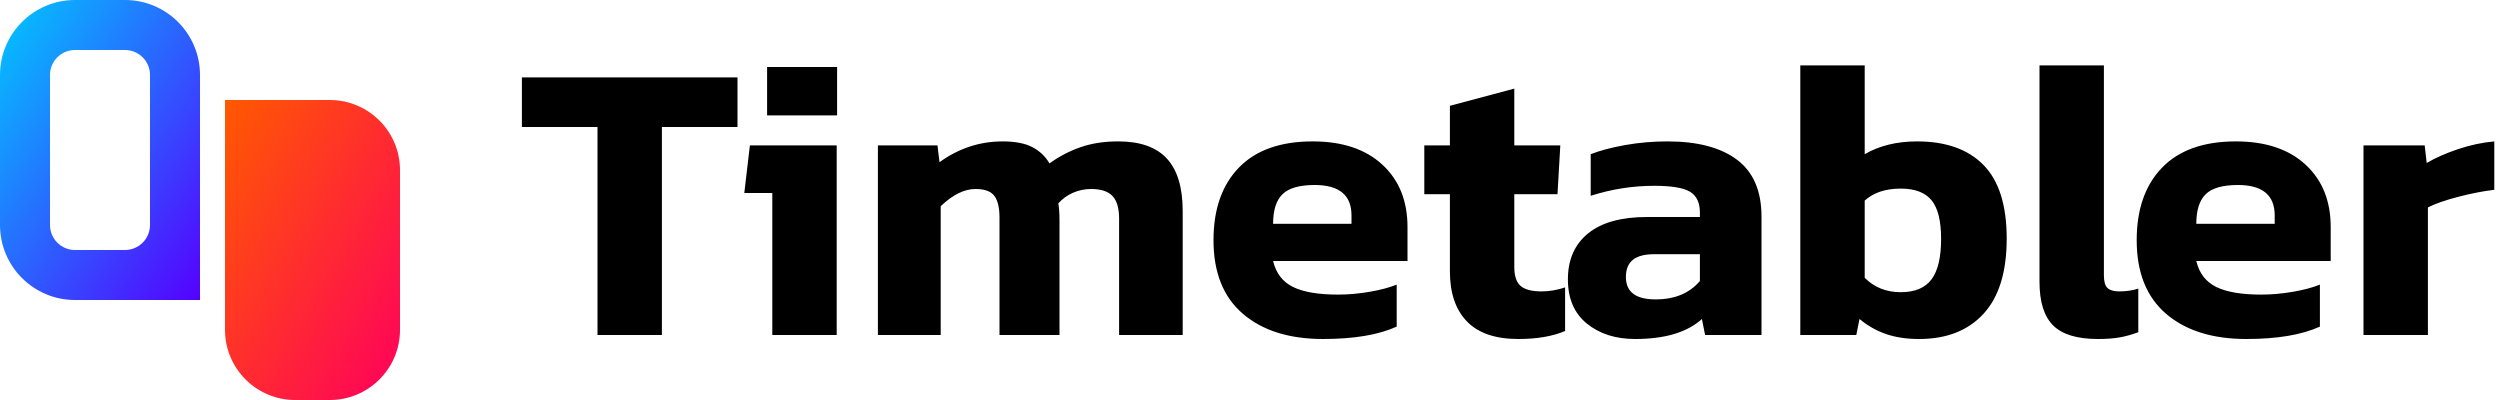
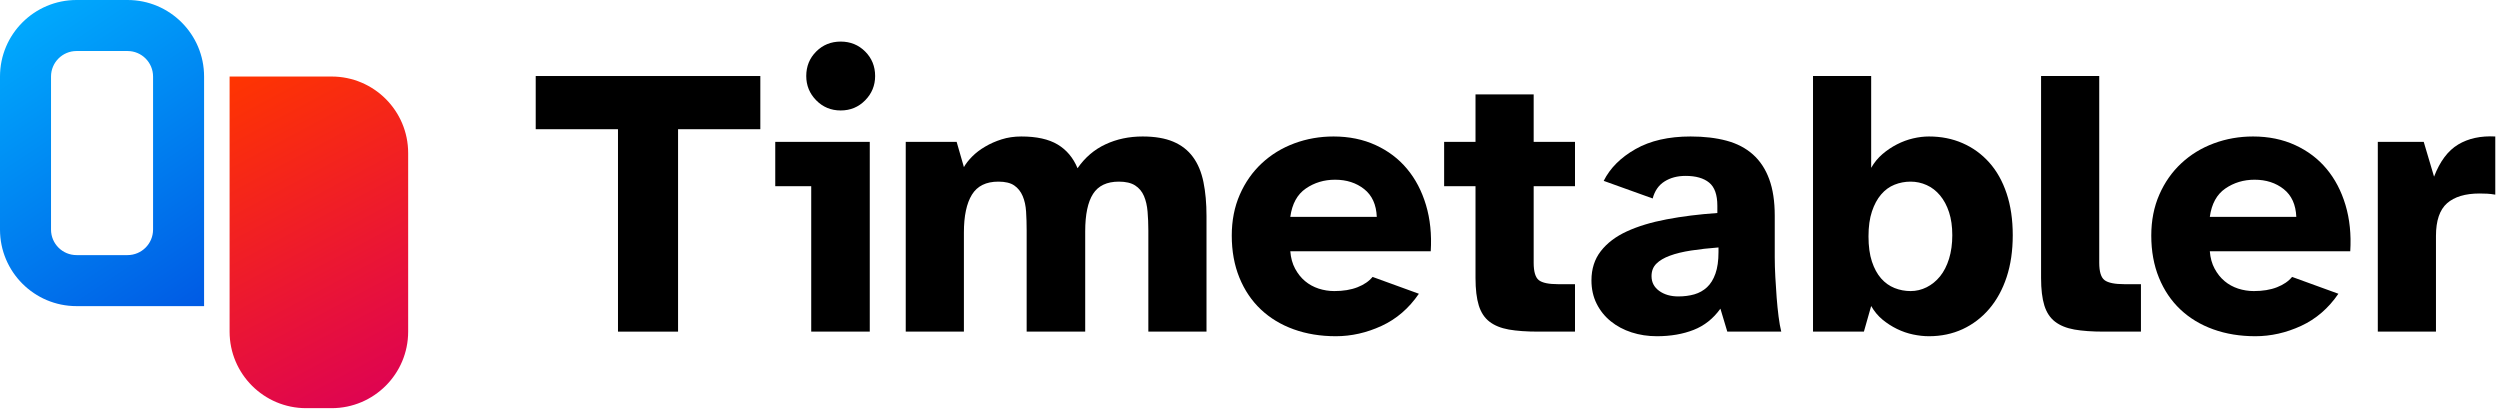
- <svg xmlns="http://www.w3.org/2000/svg" viewBox="0 0 100 16" width="100" height="16">
-   <linearGradient id="_lgradient_8" x1="1" y1="1" x2="0" y2="0" gradientTransform="matrix(7,0,0,12,9,4)" gradientUnits="userSpaceOnUse">
-     <stop offset="0%" stop-opacity="1" style="stop-color:rgb(255,0,93)" />
-     <stop offset="100%" stop-opacity="1" style="stop-color:rgb(255,89,0)" />
-   </linearGradient>
-   <path d=" M 9 4 L 13.194 4 C 14.743 4 16 5.257 16 6.806 L 16 13.194 C 16 14.743 14.743 16 13.194 16 L 11.806 16 C 10.257 16 9 14.743 9 13.194 L 9 4 Z " fill="url(#_lgradient_8)" />
-   <linearGradient id="_lgradient_9" x1="0" y1="0" x2="1" y2="1" gradientTransform="matrix(8,0,0,12,0,0)" gradientUnits="userSpaceOnUse">
-     <stop offset="0%" stop-opacity="1" style="stop-color:rgb(0,200,255)" />
-     <stop offset="100%" stop-opacity="1" style="stop-color:rgb(85,0,255)" />
-   </linearGradient>
-   <path d=" M 3 0 L 5 0 C 6.656 0 8 1.344 8 3 L 8 12 L 3 12 C 1.344 12 0 10.656 0 9 L 0 3 C 0 1.344 1.344 0 3 0 Z  M 3 2 L 5 2 C 5.552 2 6 2.448 6 3 L 6 9 C 6 9.552 5.552 10 5 10 L 3 10 C 2.448 10 2 9.552 2 9 L 2 3 C 2 2.448 2.448 2 3 2 Z " fill-rule="evenodd" fill="url(#_lgradient_9)" />
-   <path d=" M 23.9 13.4 L 23.9 5.08 L 20.876 5.08 L 20.876 3.096 L 29.5 3.096 L 29.5 5.08 L 26.476 5.08 L 26.476 13.4 L 23.9 13.4 Z  M 30.684 4.616 L 30.684 2.68 L 33.484 2.68 L 33.484 4.616 L 30.684 4.616 Z  M 30.892 13.4 L 30.892 7.72 L 29.772 7.72 L 29.996 5.816 L 33.468 5.816 L 33.468 13.4 L 30.892 13.4 Z  M 35.116 13.4 L 35.116 5.816 L 37.5 5.816 L 37.58 6.488 L 37.58 6.488 Q 38.732 5.656 40.108 5.656 L 40.108 5.656 L 40.108 5.656 Q 40.844 5.656 41.284 5.88 L 41.284 5.88 L 41.284 5.88 Q 41.724 6.104 41.98 6.536 L 41.98 6.536 L 41.98 6.536 Q 42.556 6.12 43.22 5.888 L 43.22 5.888 L 43.22 5.888 Q 43.884 5.656 44.732 5.656 L 44.732 5.656 L 44.732 5.656 Q 46.044 5.656 46.676 6.344 L 46.676 6.344 L 46.676 6.344 Q 47.308 7.032 47.308 8.44 L 47.308 8.44 L 47.308 13.4 L 44.764 13.4 L 44.764 8.744 L 44.764 8.744 Q 44.764 8.12 44.5 7.84 L 44.5 7.84 L 44.5 7.84 Q 44.236 7.56 43.644 7.56 L 43.644 7.56 L 43.644 7.56 Q 43.26 7.56 42.916 7.712 L 42.916 7.712 L 42.916 7.712 Q 42.572 7.864 42.332 8.136 L 42.332 8.136 L 42.332 8.136 Q 42.38 8.376 42.38 8.856 L 42.38 8.856 L 42.38 13.4 L 39.98 13.4 L 39.98 8.712 L 39.98 8.712 Q 39.98 8.104 39.772 7.832 L 39.772 7.832 L 39.772 7.832 Q 39.564 7.56 39.02 7.56 L 39.02 7.56 L 39.02 7.56 Q 38.348 7.56 37.628 8.248 L 37.628 8.248 L 37.628 13.4 L 35.116 13.4 Z  M 52.924 13.56 L 52.924 13.56 Q 50.892 13.56 49.716 12.552 L 49.716 12.552 L 49.716 12.552 Q 48.54 11.544 48.54 9.608 L 48.54 9.608 L 48.54 9.608 Q 48.54 7.752 49.556 6.704 L 49.556 6.704 L 49.556 6.704 Q 50.572 5.656 52.508 5.656 L 52.508 5.656 L 52.508 5.656 Q 54.284 5.656 55.292 6.584 L 55.292 6.584 L 55.292 6.584 Q 56.3 7.512 56.3 9.08 L 56.3 9.08 L 56.3 10.44 L 50.924 10.44 L 50.924 10.44 Q 51.1 11.176 51.724 11.48 L 51.724 11.48 L 51.724 11.48 Q 52.348 11.784 53.516 11.784 L 53.516 11.784 L 53.516 11.784 Q 54.14 11.784 54.788 11.672 L 54.788 11.672 L 54.788 11.672 Q 55.436 11.56 55.868 11.384 L 55.868 11.384 L 55.868 13.064 L 55.868 13.064 Q 54.78 13.56 52.924 13.56 L 52.924 13.56 Z  M 50.924 8.952 L 54.06 8.952 L 54.06 8.616 L 54.06 8.616 Q 54.06 7.4 52.588 7.4 L 52.588 7.4 L 52.588 7.4 Q 51.676 7.4 51.3 7.768 L 51.3 7.768 L 51.3 7.768 Q 50.924 8.136 50.924 8.952 L 50.924 8.952 Z  M 60.732 13.56 L 60.732 13.56 Q 59.356 13.56 58.676 12.856 L 58.676 12.856 L 58.676 12.856 Q 57.996 12.152 57.996 10.856 L 57.996 10.856 L 57.996 7.768 L 56.972 7.768 L 56.972 5.816 L 57.996 5.816 L 57.996 4.232 L 60.572 3.544 L 60.572 5.816 L 62.412 5.816 L 62.3 7.768 L 60.572 7.768 L 60.572 10.68 L 60.572 10.68 Q 60.572 11.224 60.828 11.44 L 60.828 11.44 L 60.828 11.44 Q 61.084 11.656 61.66 11.656 L 61.66 11.656 L 61.66 11.656 Q 62.124 11.656 62.604 11.496 L 62.604 11.496 L 62.604 13.24 L 62.604 13.24 Q 61.852 13.56 60.732 13.56 L 60.732 13.56 Z  M 65.404 13.56 L 65.404 13.56 Q 64.236 13.56 63.476 12.944 L 63.476 12.944 L 63.476 12.944 Q 62.716 12.328 62.716 11.176 L 62.716 11.176 L 62.716 11.176 Q 62.716 9.992 63.524 9.336 L 63.524 9.336 L 63.524 9.336 Q 64.332 8.68 65.884 8.68 L 65.884 8.68 L 67.996 8.68 L 67.996 8.504 L 67.996 8.504 Q 67.996 7.912 67.604 7.672 L 67.604 7.672 L 67.604 7.672 Q 67.212 7.432 66.172 7.432 L 66.172 7.432 L 66.172 7.432 Q 64.876 7.432 63.628 7.832 L 63.628 7.832 L 63.628 6.168 L 63.628 6.168 Q 64.204 5.944 65.02 5.8 L 65.02 5.8 L 65.02 5.8 Q 65.836 5.656 66.7 5.656 L 66.7 5.656 L 66.7 5.656 Q 68.508 5.656 69.484 6.392 L 69.484 6.392 L 69.484 6.392 Q 70.46 7.128 70.46 8.664 L 70.46 8.664 L 70.46 13.4 L 68.204 13.4 L 68.076 12.76 L 68.076 12.76 Q 67.196 13.56 65.404 13.56 L 65.404 13.56 Z  M 66.22 11.976 L 66.22 11.976 Q 67.372 11.976 67.996 11.24 L 67.996 11.24 L 67.996 10.168 L 66.172 10.168 L 66.172 10.168 Q 65.596 10.168 65.316 10.392 L 65.316 10.392 L 65.316 10.392 Q 65.036 10.616 65.036 11.08 L 65.036 11.08 L 65.036 11.08 Q 65.036 11.976 66.22 11.976 L 66.22 11.976 Z  M 76.764 13.56 L 76.764 13.56 Q 76.012 13.56 75.436 13.36 L 75.436 13.36 L 75.436 13.36 Q 74.86 13.16 74.38 12.76 L 74.38 12.76 L 74.252 13.4 L 72.012 13.4 L 72.012 2.616 L 74.588 2.616 L 74.588 6.168 L 74.588 6.168 Q 75.468 5.656 76.684 5.656 L 76.684 5.656 L 76.684 5.656 Q 78.412 5.656 79.34 6.6 L 79.34 6.6 L 79.34 6.6 Q 80.268 7.544 80.268 9.544 L 80.268 9.544 L 80.268 9.544 Q 80.268 11.544 79.34 12.552 L 79.34 12.552 L 79.34 12.552 Q 78.412 13.56 76.764 13.56 L 76.764 13.56 Z  M 76.028 11.688 L 76.028 11.688 Q 76.876 11.688 77.26 11.176 L 77.26 11.176 L 77.26 11.176 Q 77.644 10.664 77.644 9.56 L 77.644 9.56 L 77.644 9.56 Q 77.644 8.472 77.26 8.008 L 77.26 8.008 L 77.26 8.008 Q 76.876 7.544 76.028 7.544 L 76.028 7.544 L 76.028 7.544 Q 75.116 7.544 74.588 8.024 L 74.588 8.024 L 74.588 11.112 L 74.588 11.112 Q 75.164 11.688 76.028 11.688 L 76.028 11.688 Z  M 83.916 13.56 L 83.916 13.56 Q 82.668 13.56 82.124 13.016 L 82.124 13.016 L 82.124 13.016 Q 81.58 12.472 81.58 11.272 L 81.58 11.272 L 81.58 2.616 L 84.156 2.616 L 84.156 11.016 L 84.156 11.016 Q 84.156 11.384 84.3 11.52 L 84.3 11.52 L 84.3 11.52 Q 84.444 11.656 84.764 11.656 L 84.764 11.656 L 84.764 11.656 Q 85.196 11.656 85.532 11.544 L 85.532 11.544 L 85.532 13.288 L 85.532 13.288 Q 85.148 13.432 84.788 13.496 L 84.788 13.496 L 84.788 13.496 Q 84.428 13.56 83.916 13.56 L 83.916 13.56 Z  M 89.852 13.56 L 89.852 13.56 Q 87.82 13.56 86.644 12.552 L 86.644 12.552 L 86.644 12.552 Q 85.468 11.544 85.468 9.608 L 85.468 9.608 L 85.468 9.608 Q 85.468 7.752 86.484 6.704 L 86.484 6.704 L 86.484 6.704 Q 87.5 5.656 89.436 5.656 L 89.436 5.656 L 89.436 5.656 Q 91.212 5.656 92.22 6.584 L 92.22 6.584 L 92.22 6.584 Q 93.228 7.512 93.228 9.08 L 93.228 9.08 L 93.228 10.44 L 87.852 10.44 L 87.852 10.44 Q 88.028 11.176 88.652 11.48 L 88.652 11.48 L 88.652 11.48 Q 89.276 11.784 90.444 11.784 L 90.444 11.784 L 90.444 11.784 Q 91.068 11.784 91.716 11.672 L 91.716 11.672 L 91.716 11.672 Q 92.364 11.56 92.796 11.384 L 92.796 11.384 L 92.796 13.064 L 92.796 13.064 Q 91.708 13.56 89.852 13.56 L 89.852 13.56 Z  M 87.852 8.952 L 90.988 8.952 L 90.988 8.616 L 90.988 8.616 Q 90.988 7.4 89.516 7.4 L 89.516 7.4 L 89.516 7.4 Q 88.604 7.4 88.228 7.768 L 88.228 7.768 L 88.228 7.768 Q 87.852 8.136 87.852 8.952 L 87.852 8.952 Z  M 94.54 13.4 L 94.54 5.816 L 96.988 5.816 L 97.068 6.52 L 97.068 6.52 Q 97.58 6.216 98.316 5.968 L 98.316 5.968 L 98.316 5.968 Q 99.052 5.72 99.772 5.656 L 99.772 5.656 L 99.772 7.592 L 99.772 7.592 Q 99.1 7.672 98.332 7.872 L 98.332 7.872 L 98.332 7.872 Q 97.564 8.072 97.116 8.296 L 97.116 8.296 L 97.116 13.4 L 94.54 13.4 Z " fill="rgb(0,0,0)" />
+ <svg xmlns="http://www.w3.org/2000/svg" width="100%" height="100%" viewBox="0 0 98 16" version="1.1" xml:space="preserve" style="fill-rule:evenodd;clip-rule:evenodd;stroke-linejoin:round;stroke-miterlimit:2;">
+   <rect id="Artboard1" x="0" y="0" width="98" height="16" style="fill:none;" />
+   <clipPath id="_clip1">
+     <rect id="Artboard11" x="0" y="0" width="98" height="16" />
+   </clipPath>
+   <g clip-path="url(#_clip1)">
+     <path d="M16,6C16,4.344 14.656,3 13,3L9,3L9,13C9,14.656 10.344,16 12,16L13,16C14.656,16 16,14.656 16,13L16,6Z" style="fill:url(#_Linear2);" />
+     <path d="M8,3L8,12L3,12C1.344,12 0,10.656 0,9L0,3C0,1.344 1.344,0 3,0L5,0C6.656,0 8,1.344 8,3ZM6,3C6,2.448 5.552,2 5,2L3,2C2.448,2 2,2.448 2,3L2,9C2,9.552 2.448,10 3,10L5,10C5.552,10 6,9.552 6,9L6,3Z" style="fill:url(#_Linear3);" />
+     <path d="M21,2.98L29.805,2.98L29.805,5.065L26.58,5.065L26.58,13L24.225,13L24.225,5.065L21,5.065L21,2.98Z" style="fill-rule:nonzero;" />
+     <path d="M31.605,2.98C31.605,2.6 31.735,2.28 31.995,2.02C32.255,1.76 32.575,1.63 32.955,1.63C33.335,1.63 33.655,1.76 33.915,2.02C34.175,2.28 34.305,2.6 34.305,2.98C34.305,3.35 34.175,3.667 33.915,3.932C33.655,4.197 33.335,4.33 32.955,4.33C32.575,4.33 32.255,4.197 31.995,3.932C31.735,3.667 31.605,3.35 31.605,2.98ZM30.39,5.56L34.095,5.56L34.095,13L31.8,13L31.8,7.3L30.39,7.3L30.39,5.56Z" style="fill-rule:nonzero;" />
+     <path d="M35.505,13L35.505,5.56L37.5,5.56L37.785,6.55C37.865,6.41 37.975,6.27 38.115,6.13C38.255,5.99 38.423,5.862 38.618,5.748C38.813,5.632 39.028,5.537 39.263,5.463C39.498,5.388 39.755,5.35 40.035,5.35C40.635,5.35 41.11,5.455 41.46,5.665C41.81,5.875 42.07,6.185 42.24,6.595C42.53,6.175 42.895,5.862 43.335,5.658C43.775,5.452 44.26,5.35 44.79,5.35C45.27,5.35 45.67,5.418 45.99,5.553C46.31,5.688 46.568,5.887 46.763,6.153C46.958,6.417 47.095,6.745 47.175,7.135C47.255,7.525 47.295,7.97 47.295,8.47L47.295,13L45.015,13L45.015,9.04C45.015,8.78 45.005,8.532 44.985,8.298C44.965,8.062 44.918,7.857 44.843,7.683C44.768,7.507 44.653,7.37 44.498,7.27C44.343,7.17 44.13,7.12 43.86,7.12C43.39,7.12 43.053,7.28 42.848,7.6C42.643,7.92 42.54,8.41 42.54,9.07L42.54,13L40.245,13L40.245,9.04C40.245,8.78 40.238,8.532 40.223,8.298C40.208,8.062 40.163,7.857 40.088,7.683C40.013,7.507 39.903,7.37 39.758,7.27C39.613,7.17 39.405,7.12 39.135,7.12C38.655,7.12 38.31,7.29 38.1,7.63C37.89,7.97 37.785,8.465 37.785,9.115L37.785,13L35.505,13Z" style="fill-rule:nonzero;" />
+     <path d="M48.285,9.235C48.285,8.645 48.39,8.11 48.6,7.63C48.81,7.15 49.098,6.74 49.463,6.4C49.828,6.06 50.253,5.8 50.738,5.62C51.223,5.44 51.735,5.35 52.275,5.35C52.885,5.35 53.435,5.463 53.925,5.688C54.415,5.913 54.825,6.222 55.155,6.618C55.485,7.012 55.733,7.485 55.898,8.035C56.063,8.585 56.125,9.19 56.085,9.85L50.58,9.85C50.6,10.11 50.663,10.338 50.768,10.532C50.873,10.727 51.003,10.89 51.158,11.02C51.313,11.15 51.49,11.247 51.69,11.313C51.89,11.377 52.095,11.41 52.305,11.41C52.655,11.41 52.958,11.36 53.213,11.26C53.468,11.16 53.665,11.025 53.805,10.855L55.62,11.515C55.23,12.085 54.743,12.505 54.158,12.775C53.573,13.045 52.975,13.18 52.365,13.18C51.765,13.18 51.215,13.09 50.715,12.91C50.215,12.73 49.785,12.47 49.425,12.13C49.065,11.79 48.785,11.375 48.585,10.885C48.385,10.395 48.285,9.845 48.285,9.235ZM50.58,8.5L53.97,8.5C53.95,8.02 53.785,7.657 53.475,7.412C53.165,7.167 52.785,7.045 52.335,7.045C51.905,7.045 51.523,7.16 51.188,7.39C50.853,7.62 50.65,7.99 50.58,8.5Z" style="fill-rule:nonzero;" />
+     <path d="M56.61,5.56L57.84,5.56L57.84,3.7L60.12,3.7L60.12,5.56L61.74,5.56L61.74,7.3L60.12,7.3L60.12,10.3C60.12,10.65 60.188,10.878 60.323,10.983C60.458,11.088 60.71,11.14 61.08,11.14L61.74,11.14L61.74,13L60.3,13C59.84,13 59.455,12.972 59.145,12.918C58.835,12.862 58.583,12.76 58.388,12.61C58.193,12.46 58.053,12.247 57.968,11.973C57.883,11.697 57.84,11.34 57.84,10.9L57.84,7.3L56.61,7.3L56.61,5.56Z" style="fill-rule:nonzero;" />
+     <path d="M62.385,10.99C62.385,10.54 62.508,10.157 62.753,9.843C62.998,9.528 63.338,9.27 63.773,9.07C64.208,8.87 64.728,8.712 65.333,8.598C65.938,8.482 66.6,8.4 67.32,8.35L67.32,8.065C67.32,7.635 67.213,7.332 66.998,7.158C66.783,6.982 66.475,6.895 66.075,6.895C65.755,6.895 65.48,6.967 65.25,7.113C65.02,7.257 64.865,7.48 64.785,7.78L62.865,7.09C63.115,6.59 63.53,6.175 64.11,5.845C64.69,5.515 65.41,5.35 66.27,5.35C66.8,5.35 67.27,5.405 67.68,5.515C68.09,5.625 68.435,5.805 68.715,6.055C68.995,6.305 69.208,6.627 69.353,7.023C69.498,7.417 69.57,7.895 69.57,8.455L69.57,10.09C69.57,10.33 69.578,10.587 69.593,10.863C69.608,11.137 69.625,11.405 69.645,11.665C69.665,11.925 69.69,12.172 69.72,12.408C69.75,12.642 69.785,12.84 69.825,13L67.71,13L67.44,12.1C67.16,12.49 66.81,12.768 66.39,12.932C65.97,13.097 65.49,13.18 64.95,13.18C64.6,13.18 64.27,13.13 63.96,13.03C63.65,12.93 63.378,12.785 63.143,12.595C62.908,12.405 62.723,12.175 62.588,11.905C62.453,11.635 62.385,11.33 62.385,10.99ZM65.79,11.62C66.02,11.62 66.23,11.592 66.42,11.538C66.61,11.482 66.775,11.39 66.915,11.26C67.055,11.13 67.165,10.953 67.245,10.727C67.325,10.503 67.365,10.22 67.365,9.88L67.365,9.7C66.975,9.73 66.618,9.77 66.293,9.82C65.968,9.87 65.69,9.937 65.46,10.023C65.23,10.107 65.053,10.212 64.928,10.338C64.803,10.462 64.74,10.625 64.74,10.825C64.74,11.065 64.84,11.257 65.04,11.403C65.24,11.547 65.49,11.62 65.79,11.62Z" style="fill-rule:nonzero;" />
+     <path d="M73.35,2.98L73.35,6.58C73.47,6.37 73.618,6.19 73.793,6.04C73.968,5.89 74.158,5.763 74.363,5.658C74.568,5.553 74.778,5.475 74.993,5.425C75.208,5.375 75.415,5.35 75.615,5.35C76.095,5.35 76.535,5.437 76.935,5.613C77.335,5.787 77.683,6.04 77.978,6.37C78.273,6.7 78.5,7.105 78.66,7.585C78.82,8.065 78.9,8.61 78.9,9.22C78.9,9.83 78.82,10.377 78.66,10.863C78.5,11.347 78.273,11.762 77.978,12.108C77.683,12.453 77.335,12.717 76.935,12.903C76.535,13.087 76.095,13.18 75.615,13.18C75.415,13.18 75.208,13.157 74.993,13.112C74.778,13.067 74.568,12.995 74.363,12.895C74.158,12.795 73.968,12.672 73.793,12.528C73.618,12.382 73.47,12.205 73.35,11.995L73.065,13L71.07,13L71.07,2.98L73.35,2.98ZM73.245,9.265C73.245,9.655 73.29,9.985 73.38,10.255C73.47,10.525 73.59,10.745 73.74,10.915C73.89,11.085 74.065,11.21 74.265,11.29C74.465,11.37 74.675,11.41 74.895,11.41C75.115,11.41 75.325,11.36 75.525,11.26C75.725,11.16 75.9,11.017 76.05,10.833C76.2,10.647 76.318,10.417 76.403,10.143C76.488,9.867 76.53,9.56 76.53,9.22C76.53,8.88 76.488,8.58 76.403,8.32C76.318,8.06 76.2,7.84 76.05,7.66C75.9,7.48 75.725,7.345 75.525,7.255C75.325,7.165 75.115,7.12 74.895,7.12C74.675,7.12 74.465,7.16 74.265,7.24C74.065,7.32 73.89,7.447 73.74,7.623C73.59,7.797 73.47,8.02 73.38,8.29C73.29,8.56 73.245,8.885 73.245,9.265Z" style="fill-rule:nonzero;" />
+     <path d="M82.29,2.98L82.29,10.3C82.29,10.65 82.36,10.878 82.5,10.983C82.64,11.088 82.9,11.14 83.28,11.14L83.925,11.14L83.925,13L82.47,13C82.01,13 81.625,12.972 81.315,12.918C81.005,12.862 80.753,12.76 80.558,12.61C80.363,12.46 80.223,12.247 80.138,11.973C80.053,11.697 80.01,11.34 80.01,10.9L80.01,2.98L82.29,2.98Z" style="fill-rule:nonzero;" />
+     <path d="M84.33,9.235C84.33,8.645 84.435,8.11 84.645,7.63C84.855,7.15 85.143,6.74 85.508,6.4C85.873,6.06 86.298,5.8 86.783,5.62C87.268,5.44 87.78,5.35 88.32,5.35C88.93,5.35 89.48,5.463 89.97,5.688C90.46,5.913 90.87,6.222 91.2,6.618C91.53,7.012 91.778,7.485 91.943,8.035C92.108,8.585 92.17,9.19 92.13,9.85L86.625,9.85C86.645,10.11 86.708,10.338 86.813,10.532C86.918,10.727 87.048,10.89 87.203,11.02C87.358,11.15 87.535,11.247 87.735,11.313C87.935,11.377 88.14,11.41 88.35,11.41C88.7,11.41 89.003,11.36 89.258,11.26C89.513,11.16 89.71,11.025 89.85,10.855L91.665,11.515C91.275,12.085 90.788,12.505 90.203,12.775C89.618,13.045 89.02,13.18 88.41,13.18C87.81,13.18 87.26,13.09 86.76,12.91C86.26,12.73 85.83,12.47 85.47,12.13C85.11,11.79 84.83,11.375 84.63,10.885C84.43,10.395 84.33,9.845 84.33,9.235ZM86.625,8.5L90.015,8.5C89.995,8.02 89.83,7.657 89.52,7.412C89.21,7.167 88.83,7.045 88.38,7.045C87.95,7.045 87.568,7.16 87.233,7.39C86.898,7.62 86.695,7.99 86.625,8.5Z" style="fill-rule:nonzero;" />
+     <path d="M95.01,5.56L95.415,6.925C95.645,6.325 95.96,5.905 96.36,5.665C96.76,5.425 97.245,5.32 97.815,5.35L97.815,7.63C97.695,7.61 97.59,7.597 97.5,7.593C97.41,7.587 97.31,7.585 97.2,7.585C96.64,7.585 96.215,7.713 95.925,7.967C95.635,8.223 95.49,8.65 95.49,9.25L95.49,13L93.21,13L93.21,5.56L95.01,5.56Z" style="fill-rule:nonzero;" />
+   </g>
+   <defs>
+     <linearGradient id="_Linear2" x1="0" y1="0" x2="1" y2="0" gradientUnits="userSpaceOnUse" gradientTransform="matrix(7,13,-24.1429,13,9,3)">
+       <stop offset="0" style="stop-color:rgb(255,53,0);stop-opacity:1" />
+       <stop offset="1" style="stop-color:rgb(220,0,87);stop-opacity:1" />
+     </linearGradient>
+     <linearGradient id="_Linear3" x1="0" y1="0" x2="1" y2="0" gradientUnits="userSpaceOnUse" gradientTransform="matrix(8,12,-18,12,0,0)">
+       <stop offset="0" style="stop-color:rgb(0,176,255);stop-opacity:1" />
+       <stop offset="1" style="stop-color:rgb(0,90,228);stop-opacity:1" />
+     </linearGradient>
+   </defs>
</svg>
